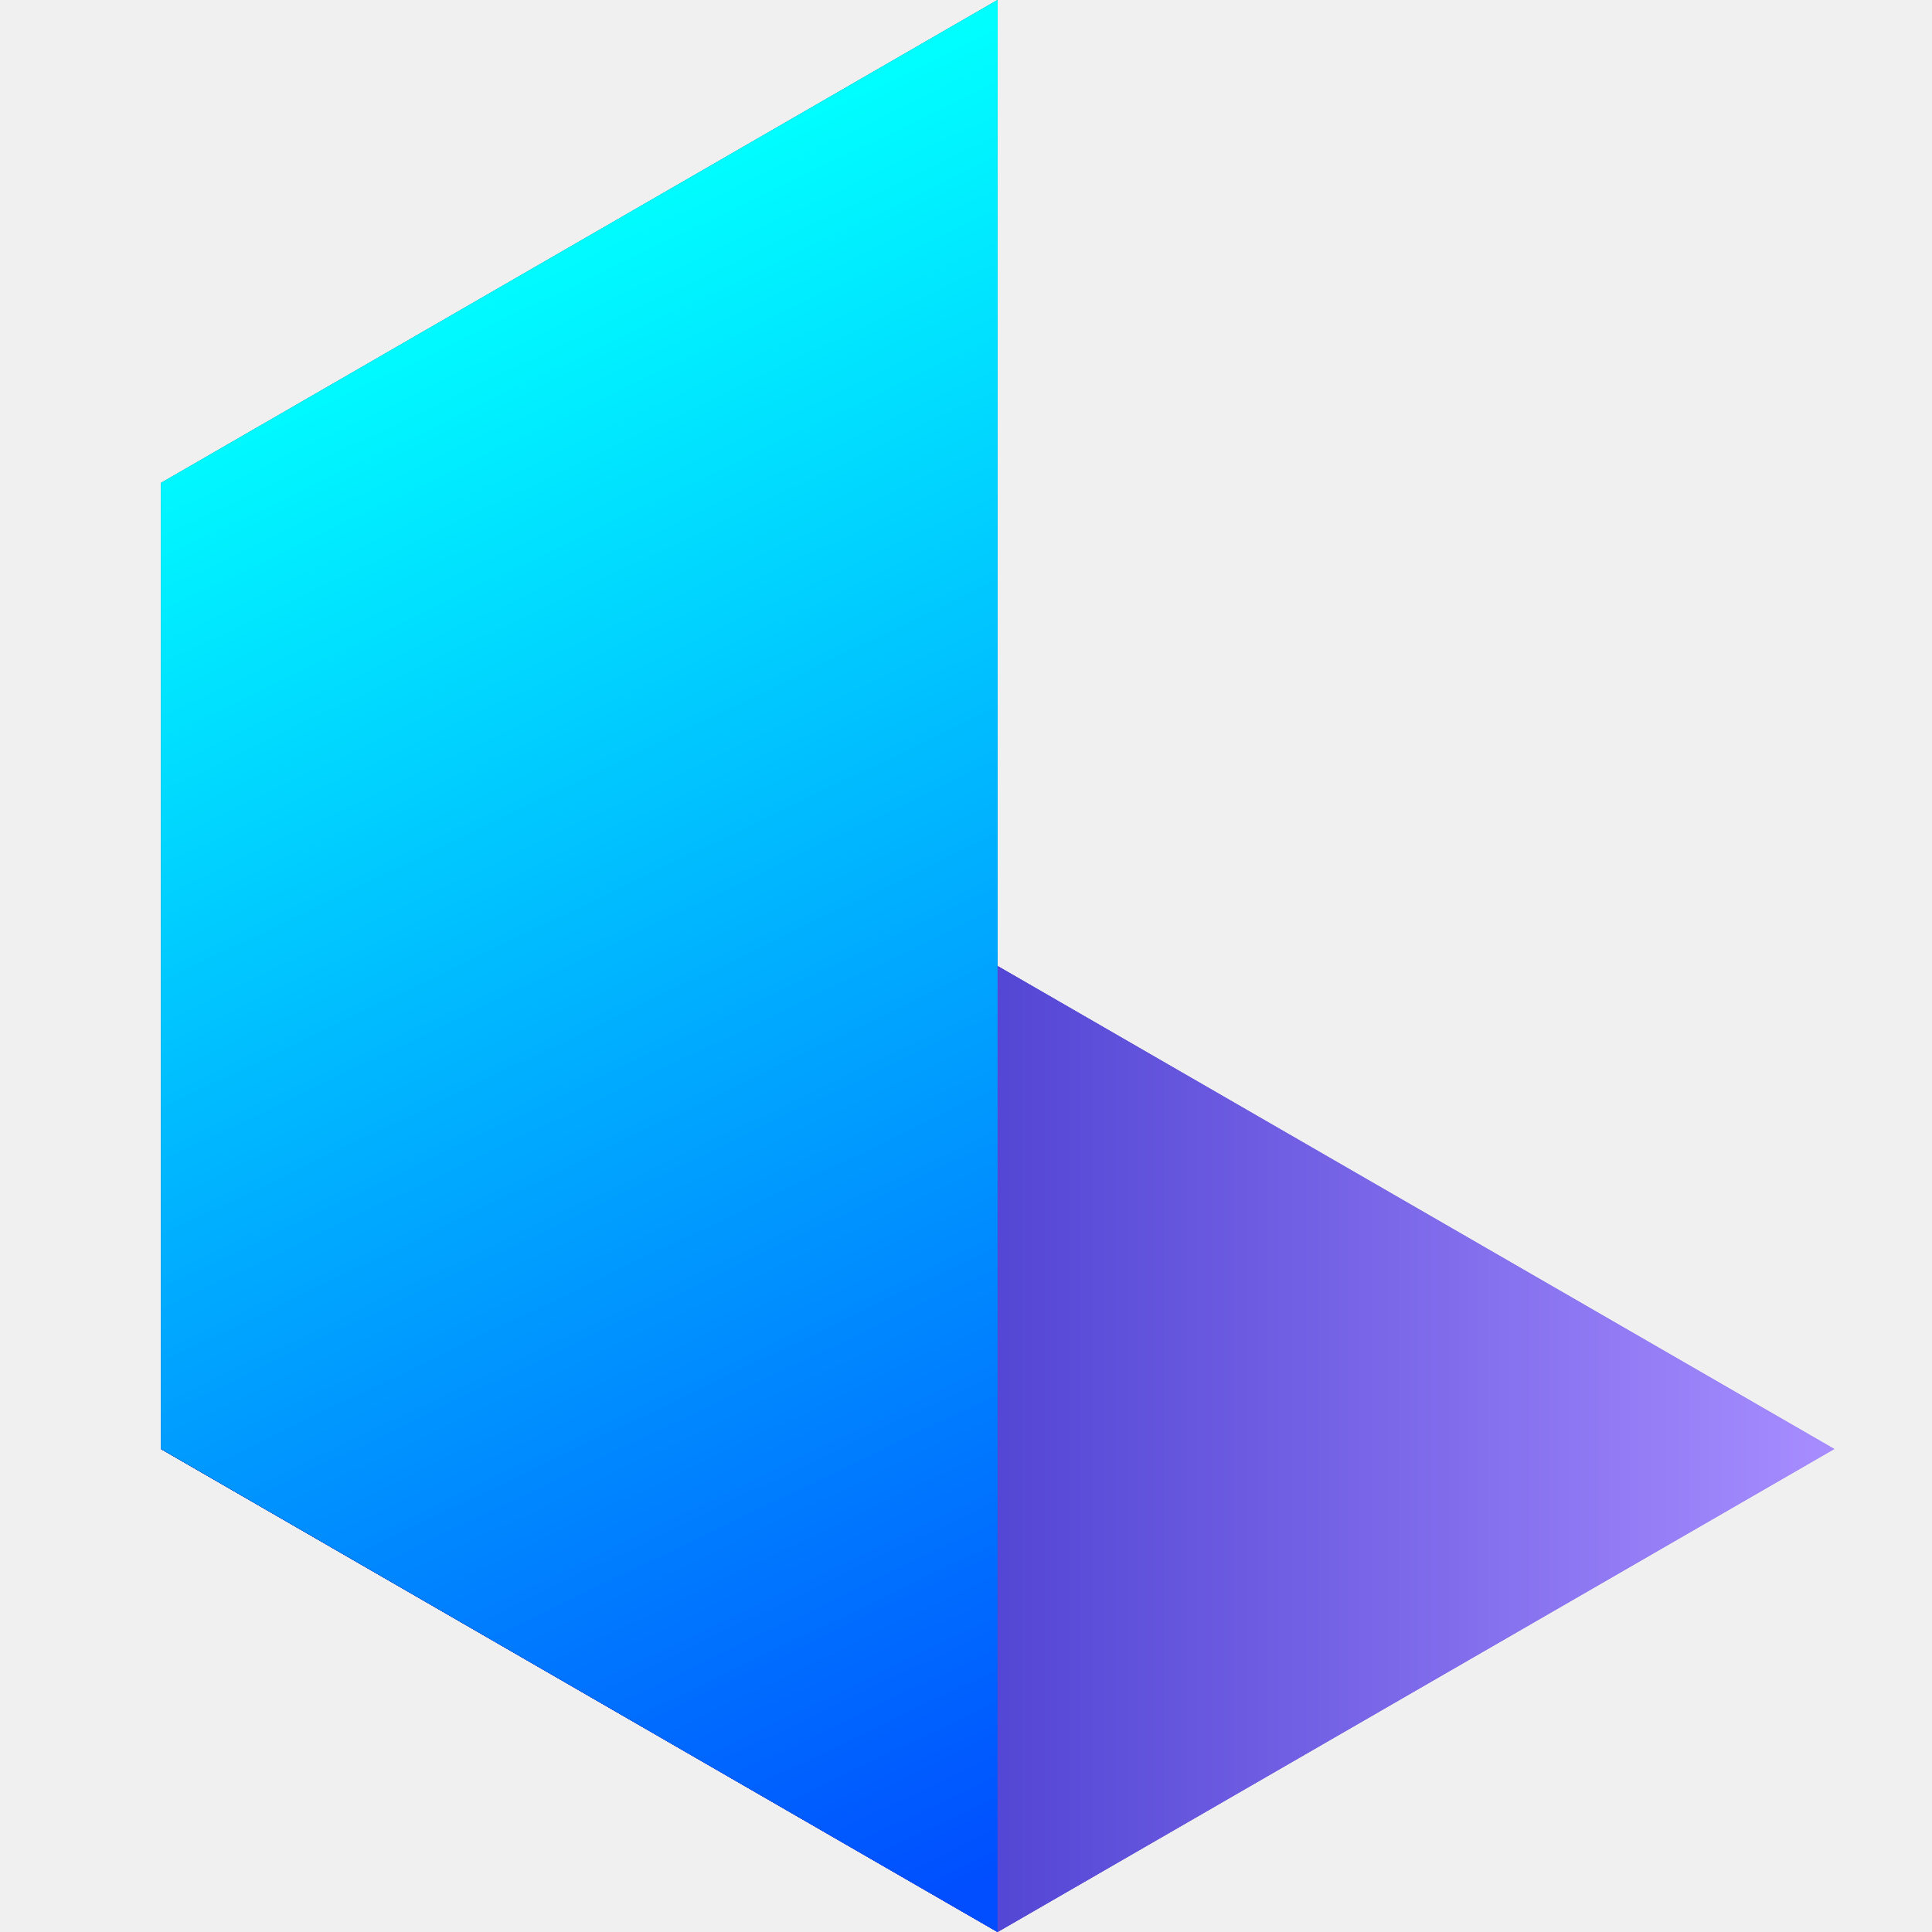
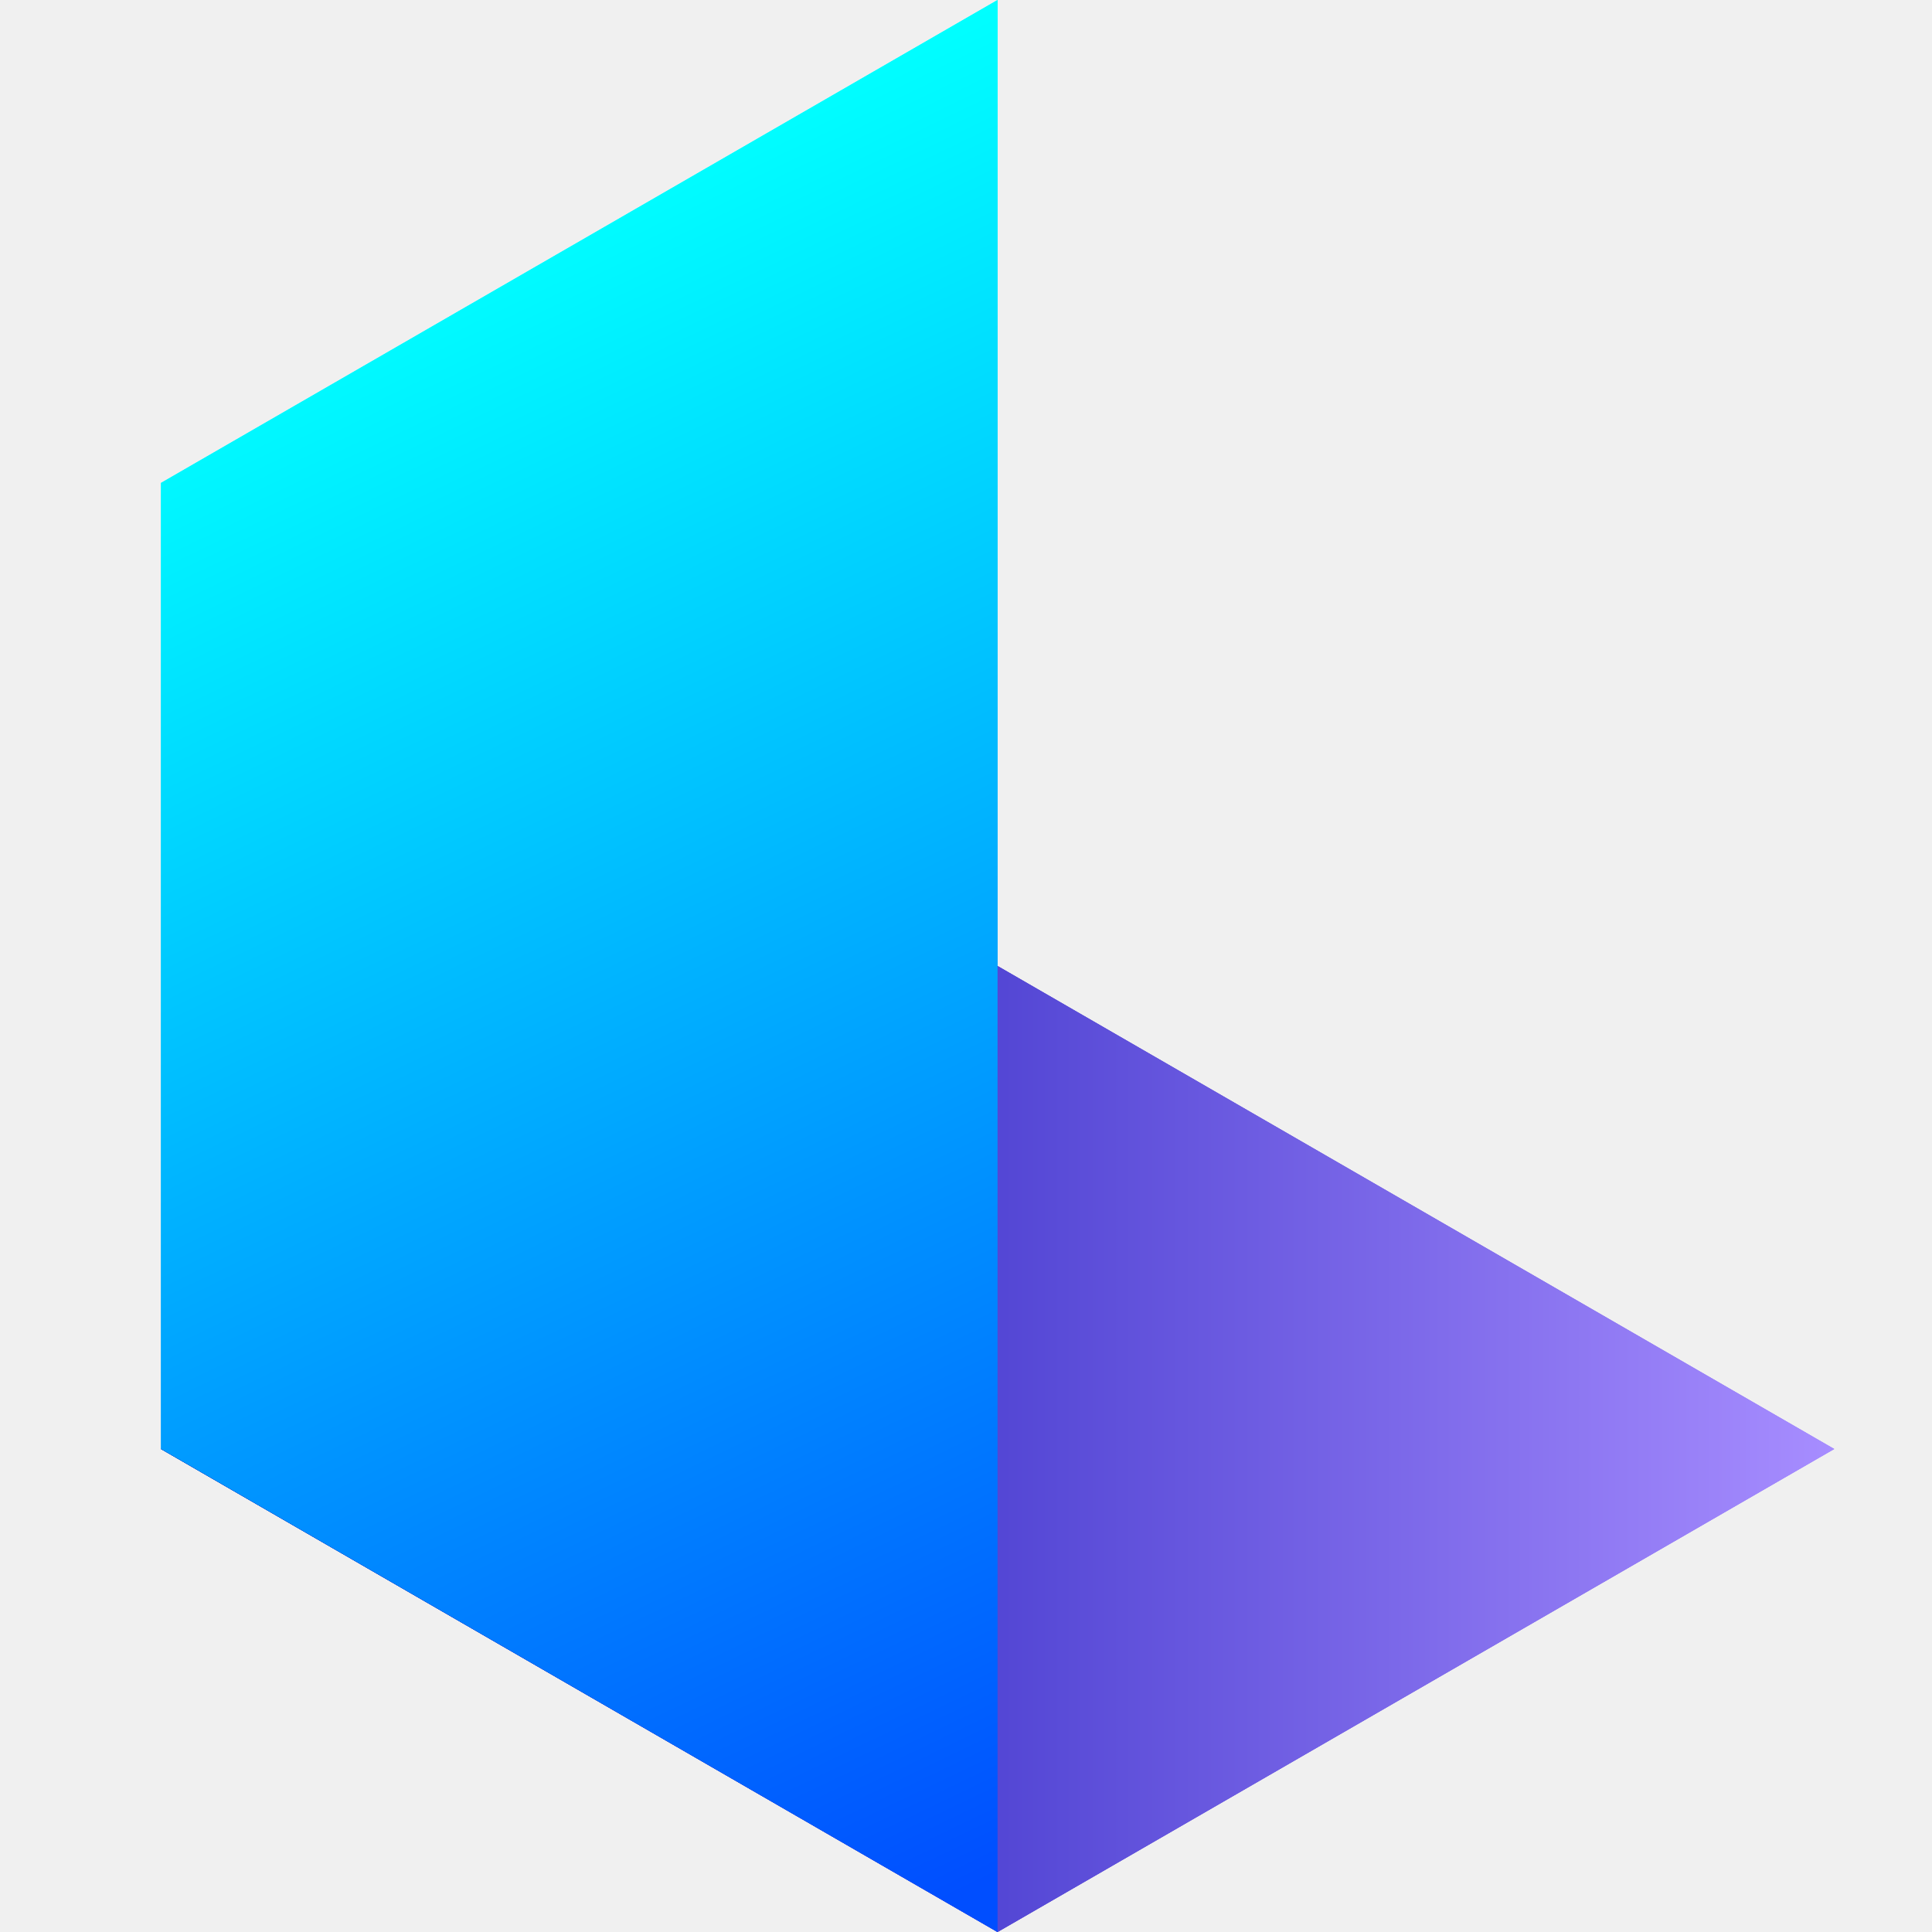
<svg xmlns="http://www.w3.org/2000/svg" viewBox="0 0 24 24" role="img" aria-hidden="true">
-   <path d="M2 5.999L12.392 0v24L2 18V5.999z" fill="#000" />
+   <path d="M2 5.999L12.392 0v24L2 18V5.999z" fill="#FFFFFF" />
  <path d="M12.392 24L2 18l10.392-6 10.393 6-10.393 6z" fill="url(#lobe-icons-luma-0-_R_0_)" />
  <path d="M12.392 24L2 18l10.392-6 10.393 6-10.393 6z" fill="url(#lobe-icons-luma-1-_R_0_)" />
  <path d="M2 5.999L12.392 0v24L2 18V5.999z" fill="url(#lobe-icons-luma-2-_R_0_)" />
  <path d="M12.392 24L2 18l10.392-6 10.393 6-10.393 6z" fill="url(#lobe-icons-luma-3-_R_0_)" />
  <path d="M2 5.999L12.392 0v24L2 18V5.999z" fill="url(#lobe-icons-luma-4-_R_0_)" />
  <defs>
    <linearGradient gradientUnits="userSpaceOnUse" id="lobe-icons-luma-0-_R_0_" x1="2" x2="22.785" y1="18" y2="18">
      <stop stop-color="#00A" />
      <stop offset="1" stop-color="#A78DFF" />
    </linearGradient>
    <linearGradient gradientUnits="userSpaceOnUse" id="lobe-icons-luma-1-_R_0_" x1="2" x2="22.785" y1="18" y2="18">
      <stop stop-color="#00A" />
      <stop offset="1" stop-color="#A78DFF" />
    </linearGradient>
    <linearGradient gradientUnits="userSpaceOnUse" id="lobe-icons-luma-2-_R_0_" x1="13.748" x2="4.672" y1="22.642" y2="3.745">
      <stop stop-color="#004EFF" />
      <stop offset="1" stop-color="#0FF" />
    </linearGradient>
    <linearGradient gradientUnits="userSpaceOnUse" id="lobe-icons-luma-3-_R_0_" x1="2" x2="22.785" y1="18" y2="18">
      <stop stop-color="#00A" />
      <stop offset="1" stop-color="#A78DFF" />
    </linearGradient>
    <linearGradient gradientUnits="userSpaceOnUse" id="lobe-icons-luma-4-_R_0_" x1="13.748" x2="4.672" y1="22.642" y2="3.745">
      <stop stop-color="#004EFF" />
      <stop offset="1" stop-color="#0FF" />
    </linearGradient>
  </defs>
</svg>
